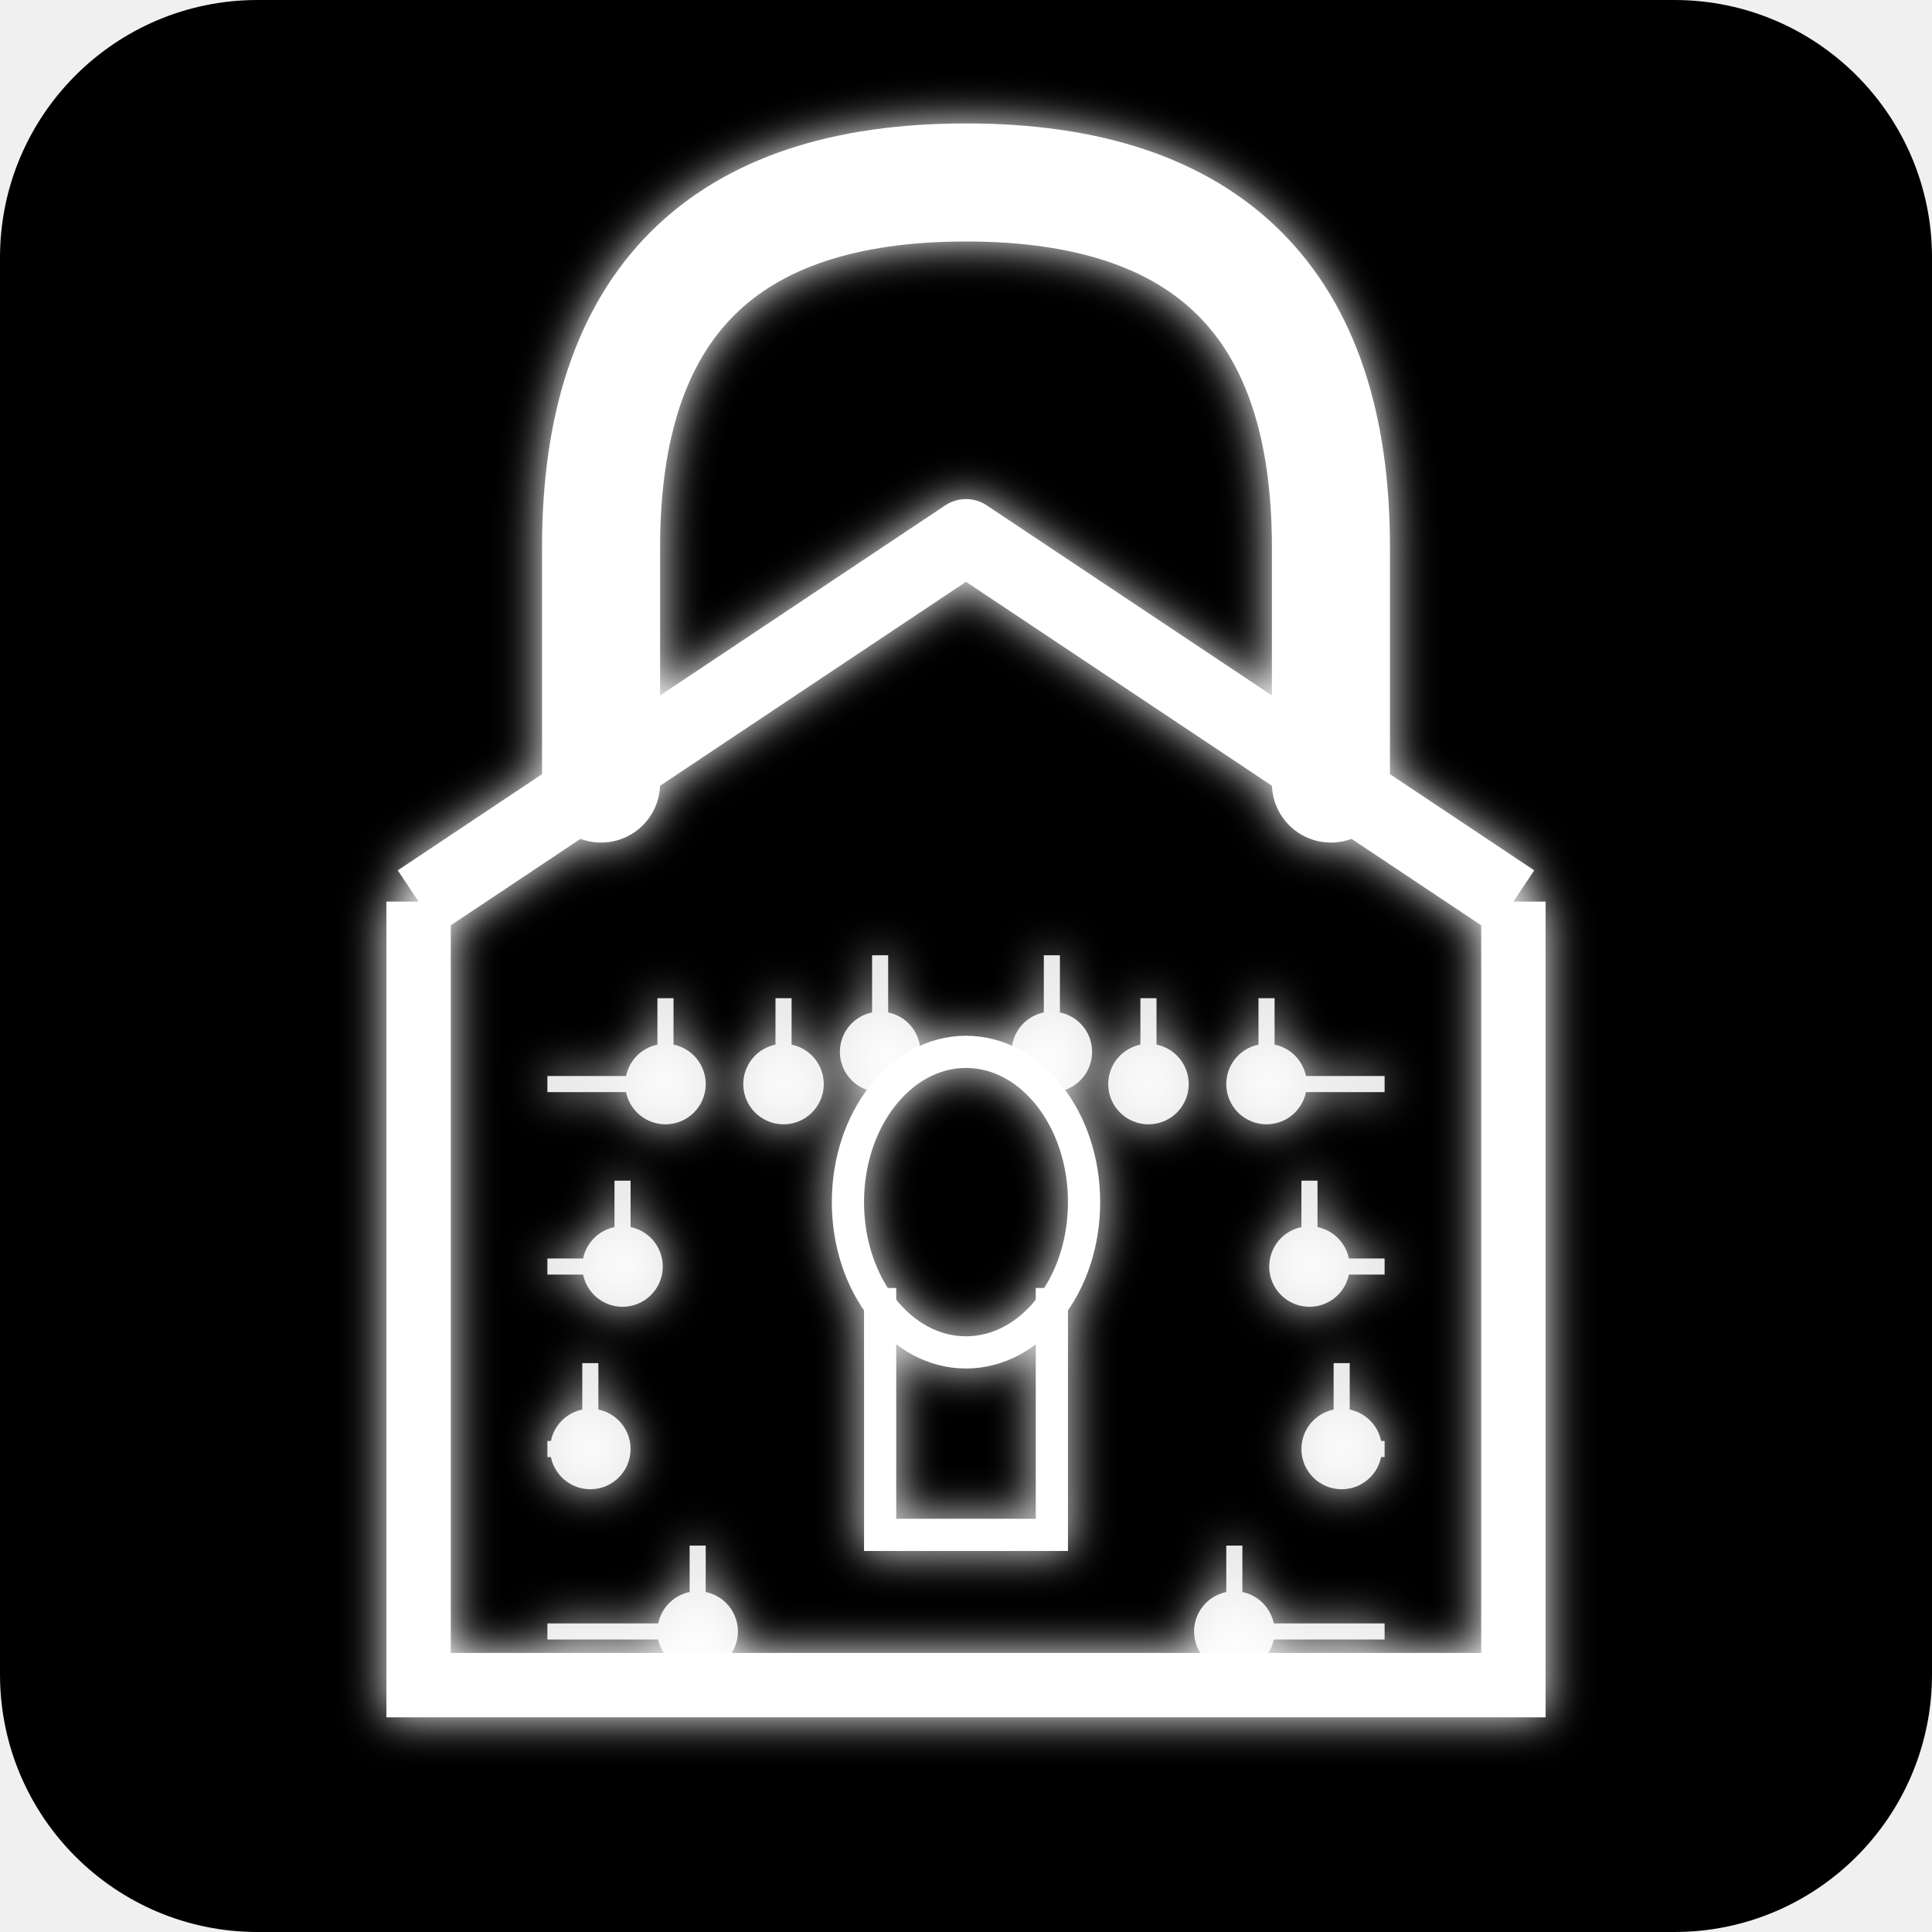
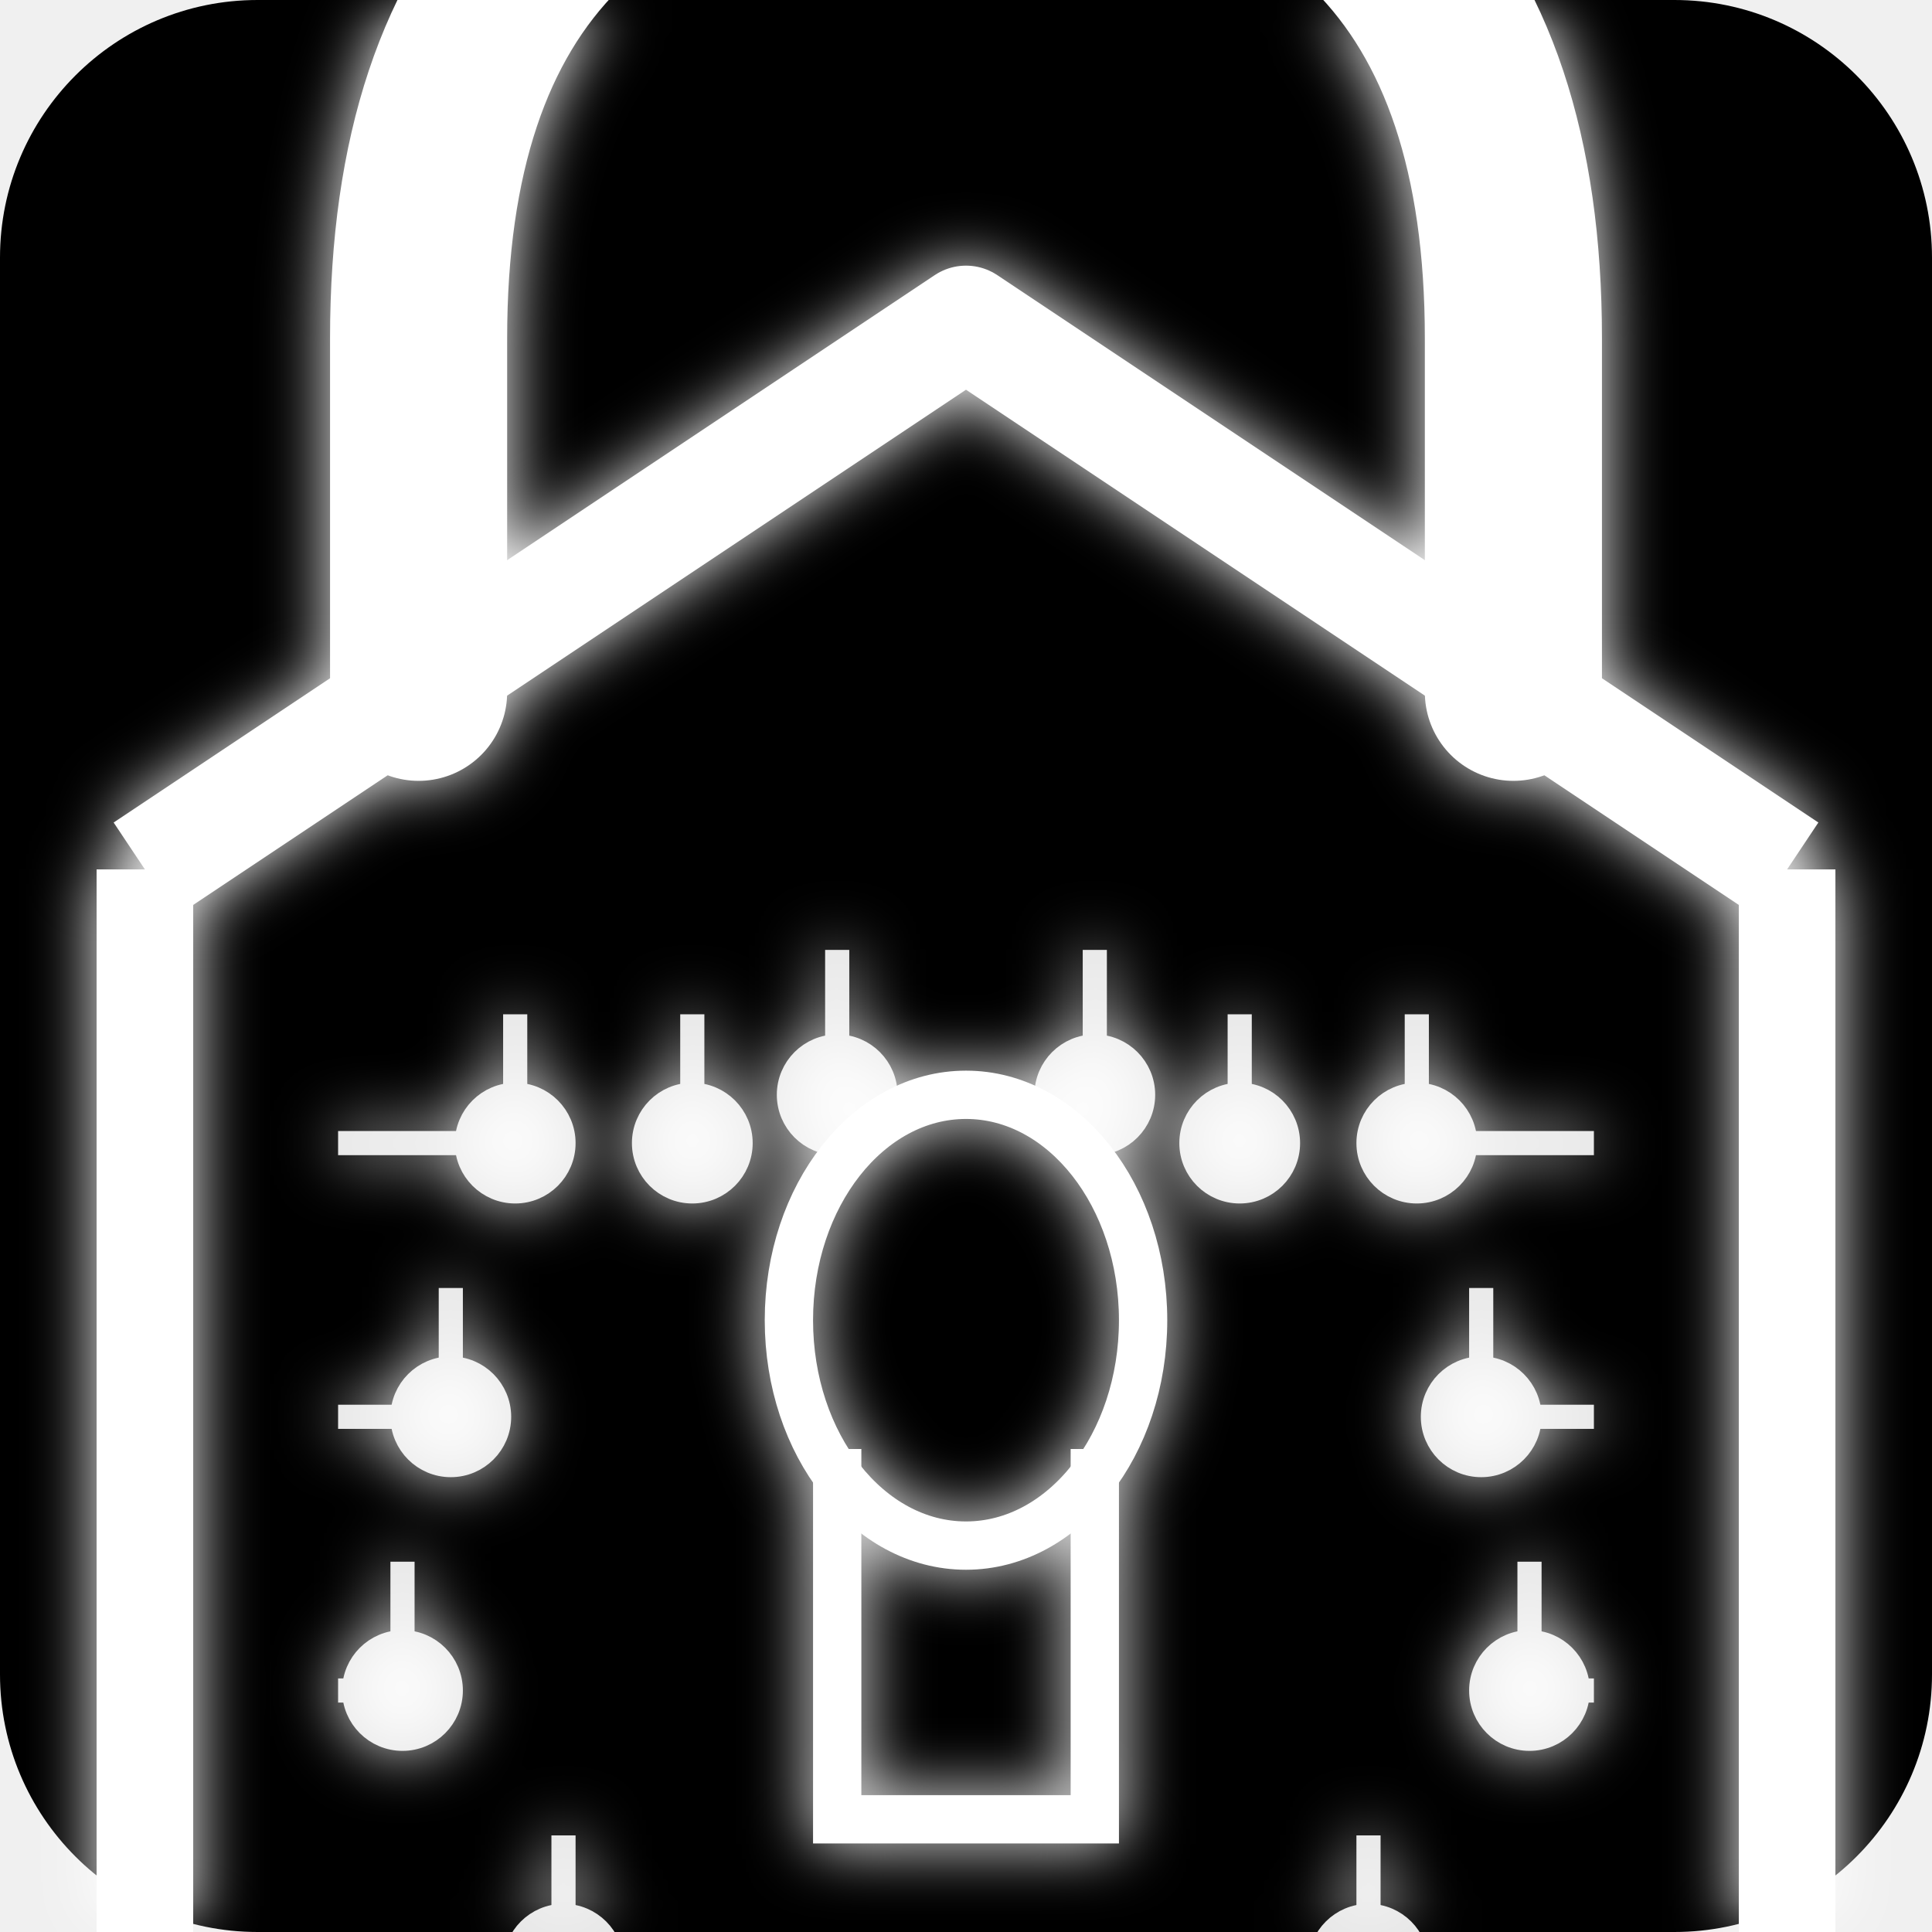
<svg xmlns="http://www.w3.org/2000/svg" viewBox="0 0 180 180">
  <rect width="180" height="180" rx="24" fill="#000000" />
  <defs>
    <filter id="glow-apple" x="-50%" y="-50%" width="200%" height="200%">
      <feGaussianBlur stdDeviation="2" result="coloredBlur" />
      <feMerge>
        <feMergeNode in="coloredBlur" />
        <feMergeNode in="SourceGraphic" />
      </feMerge>
    </filter>
  </defs>
-   <g filter="url(#glow-apple)">
+   <g filter="url(#glow-apple)" transform="translate(90, 90) scale(1.5) translate(-90, -90)">
    <path d="M56 73 L56 51 Q56 17 90 17 Q124 17 124 51 L124 73" fill="none" stroke="white" stroke-width="11" stroke-linecap="round" />
    <path d="M39 84 L90 50 L141 84" fill="none" stroke="white" stroke-width="7" stroke-linejoin="round" />
    <path d="M39 84 L39 157 L141 157 L141 84" fill="none" stroke="white" stroke-width="6" />
    <g fill="none" stroke="white" stroke-width="1.5" opacity="0.9">
      <path d="M51 101 L62 101 L62 93" />
      <path d="M51 118 L58 118 L58 110" />
      <path d="M51 135 L55 135 L55 127" />
      <path d="M51 152 L65 152 L65 144" />
      <path d="M129 101 L118 101 L118 93" />
      <path d="M129 118 L122 118 L122 110" />
      <path d="M129 135 L125 135 L125 127" />
      <path d="M129 152 L115 152 L115 144" />
      <path d="M73 93 L73 101" />
      <path d="M82 89 L82 98" />
      <path d="M98 89 L98 98" />
      <path d="M107 93 L107 101" />
      <circle cx="62" cy="101" r="3" fill="white" />
      <circle cx="58" cy="118" r="3" fill="white" />
      <circle cx="55" cy="135" r="3" fill="white" />
      <circle cx="65" cy="152" r="3" fill="white" />
      <circle cx="118" cy="101" r="3" fill="white" />
      <circle cx="122" cy="118" r="3" fill="white" />
      <circle cx="125" cy="135" r="3" fill="white" />
      <circle cx="115" cy="152" r="3" fill="white" />
      <circle cx="73" cy="101" r="3" fill="white" />
      <circle cx="82" cy="98" r="3" fill="white" />
      <circle cx="98" cy="98" r="3" fill="white" />
      <circle cx="107" cy="101" r="3" fill="white" />
    </g>
    <ellipse cx="90" cy="112" rx="11" ry="14" fill="none" stroke="white" stroke-width="3" />
    <path d="M82 120 L82 143 L98 143 L98 120" fill="none" stroke="white" stroke-width="3" />
  </g>
</svg>
